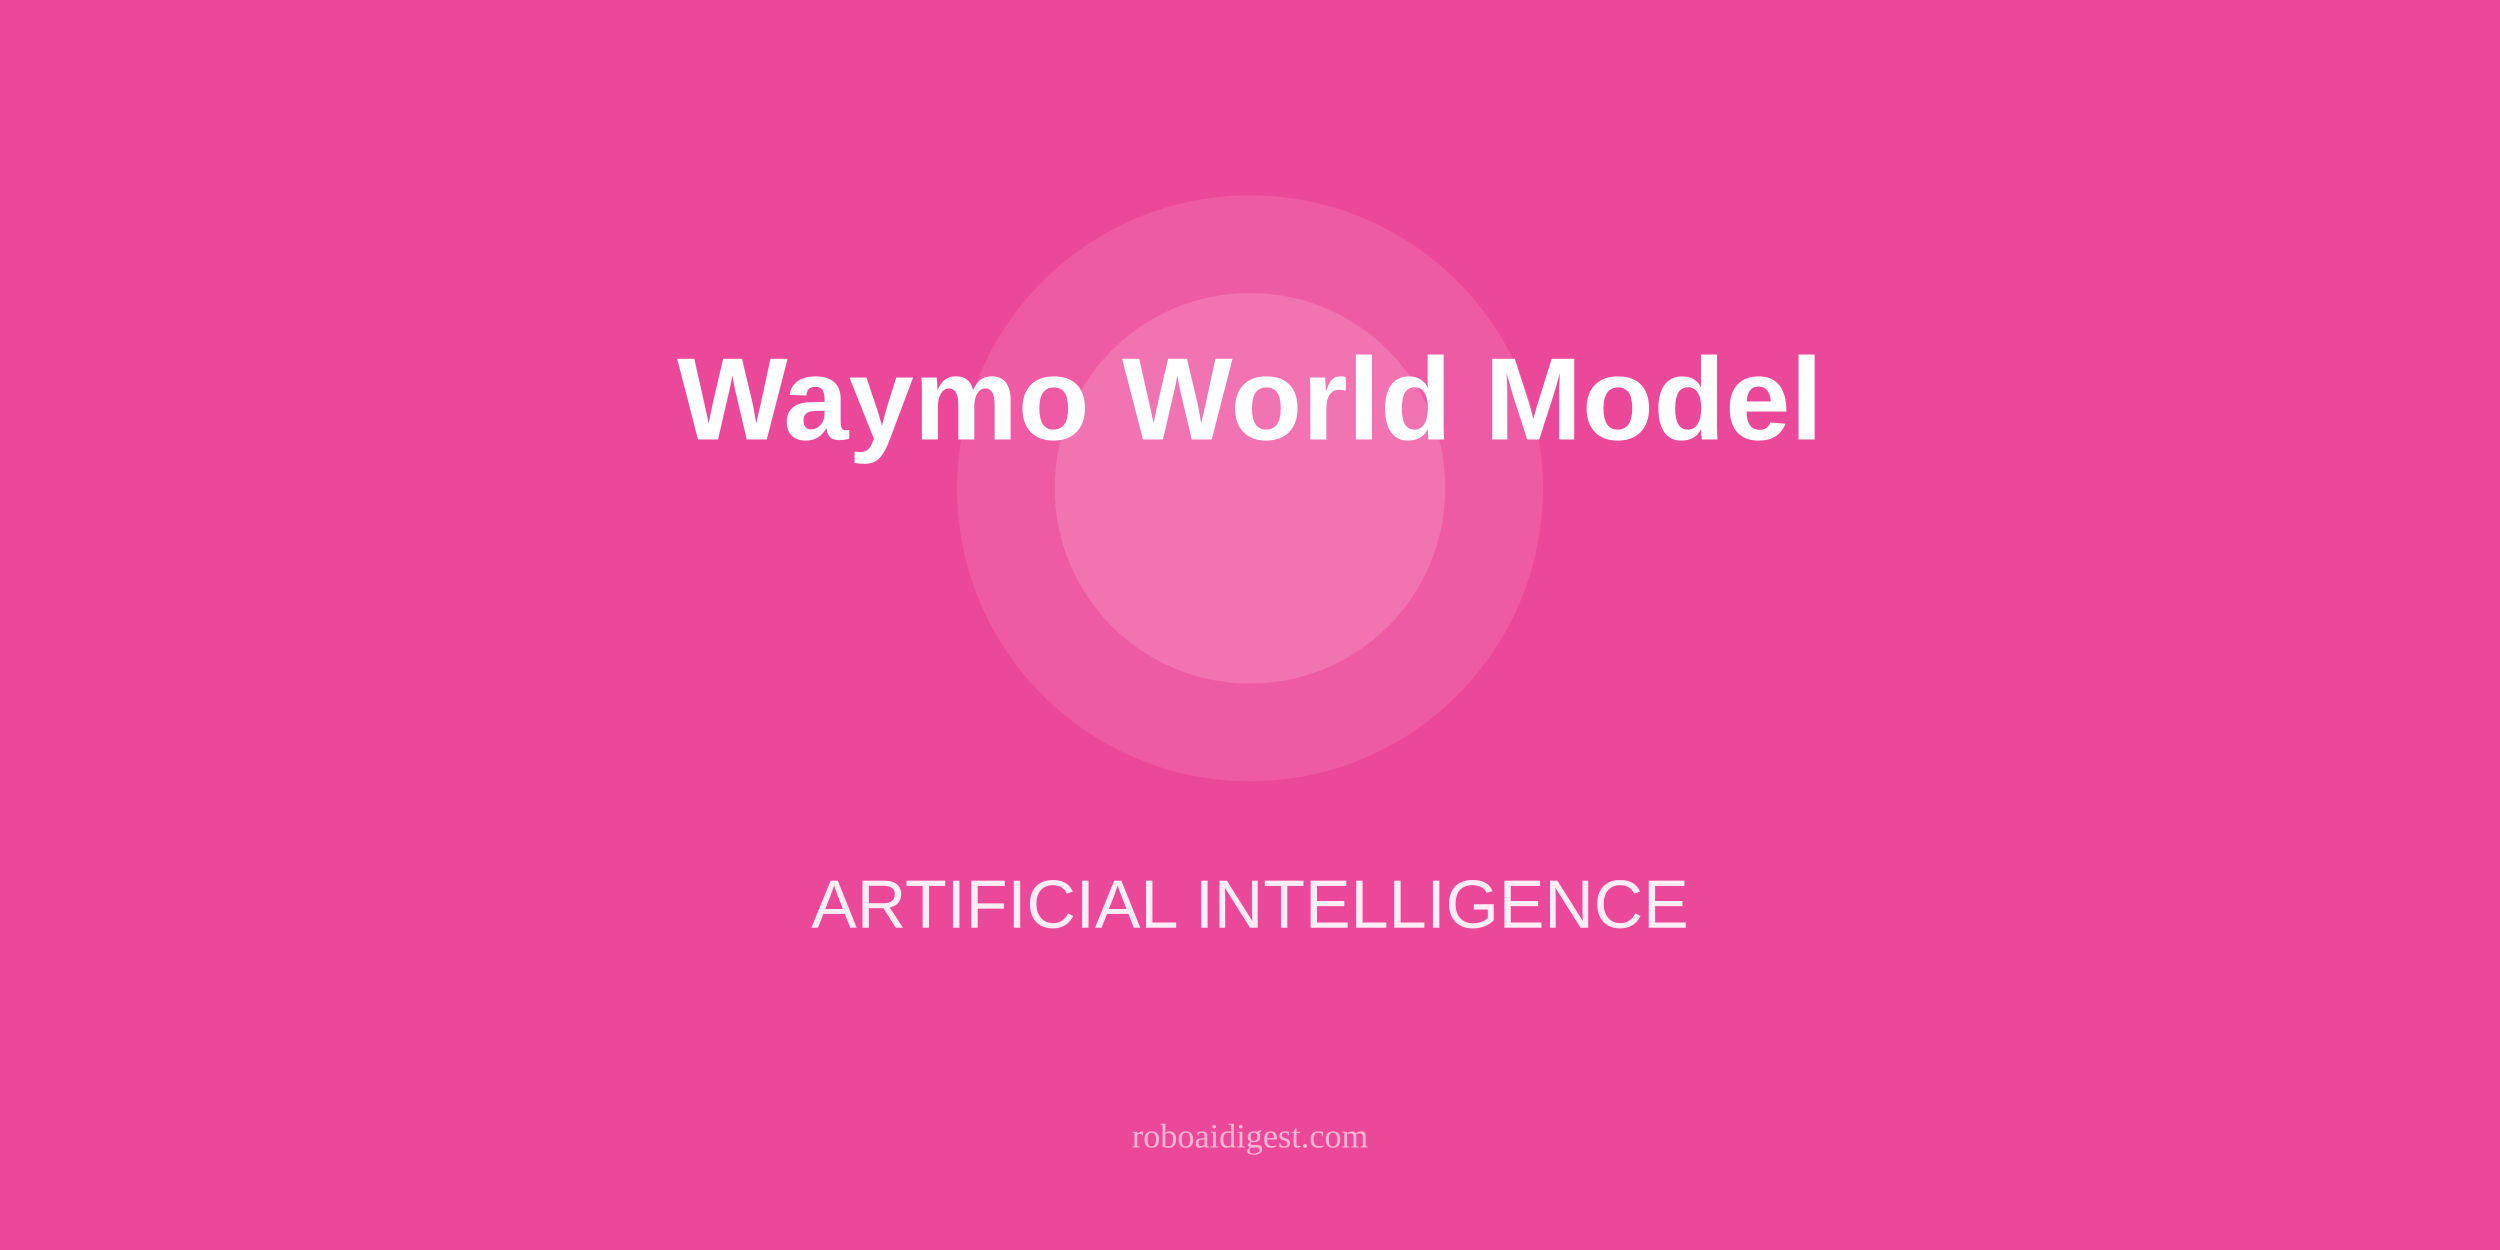
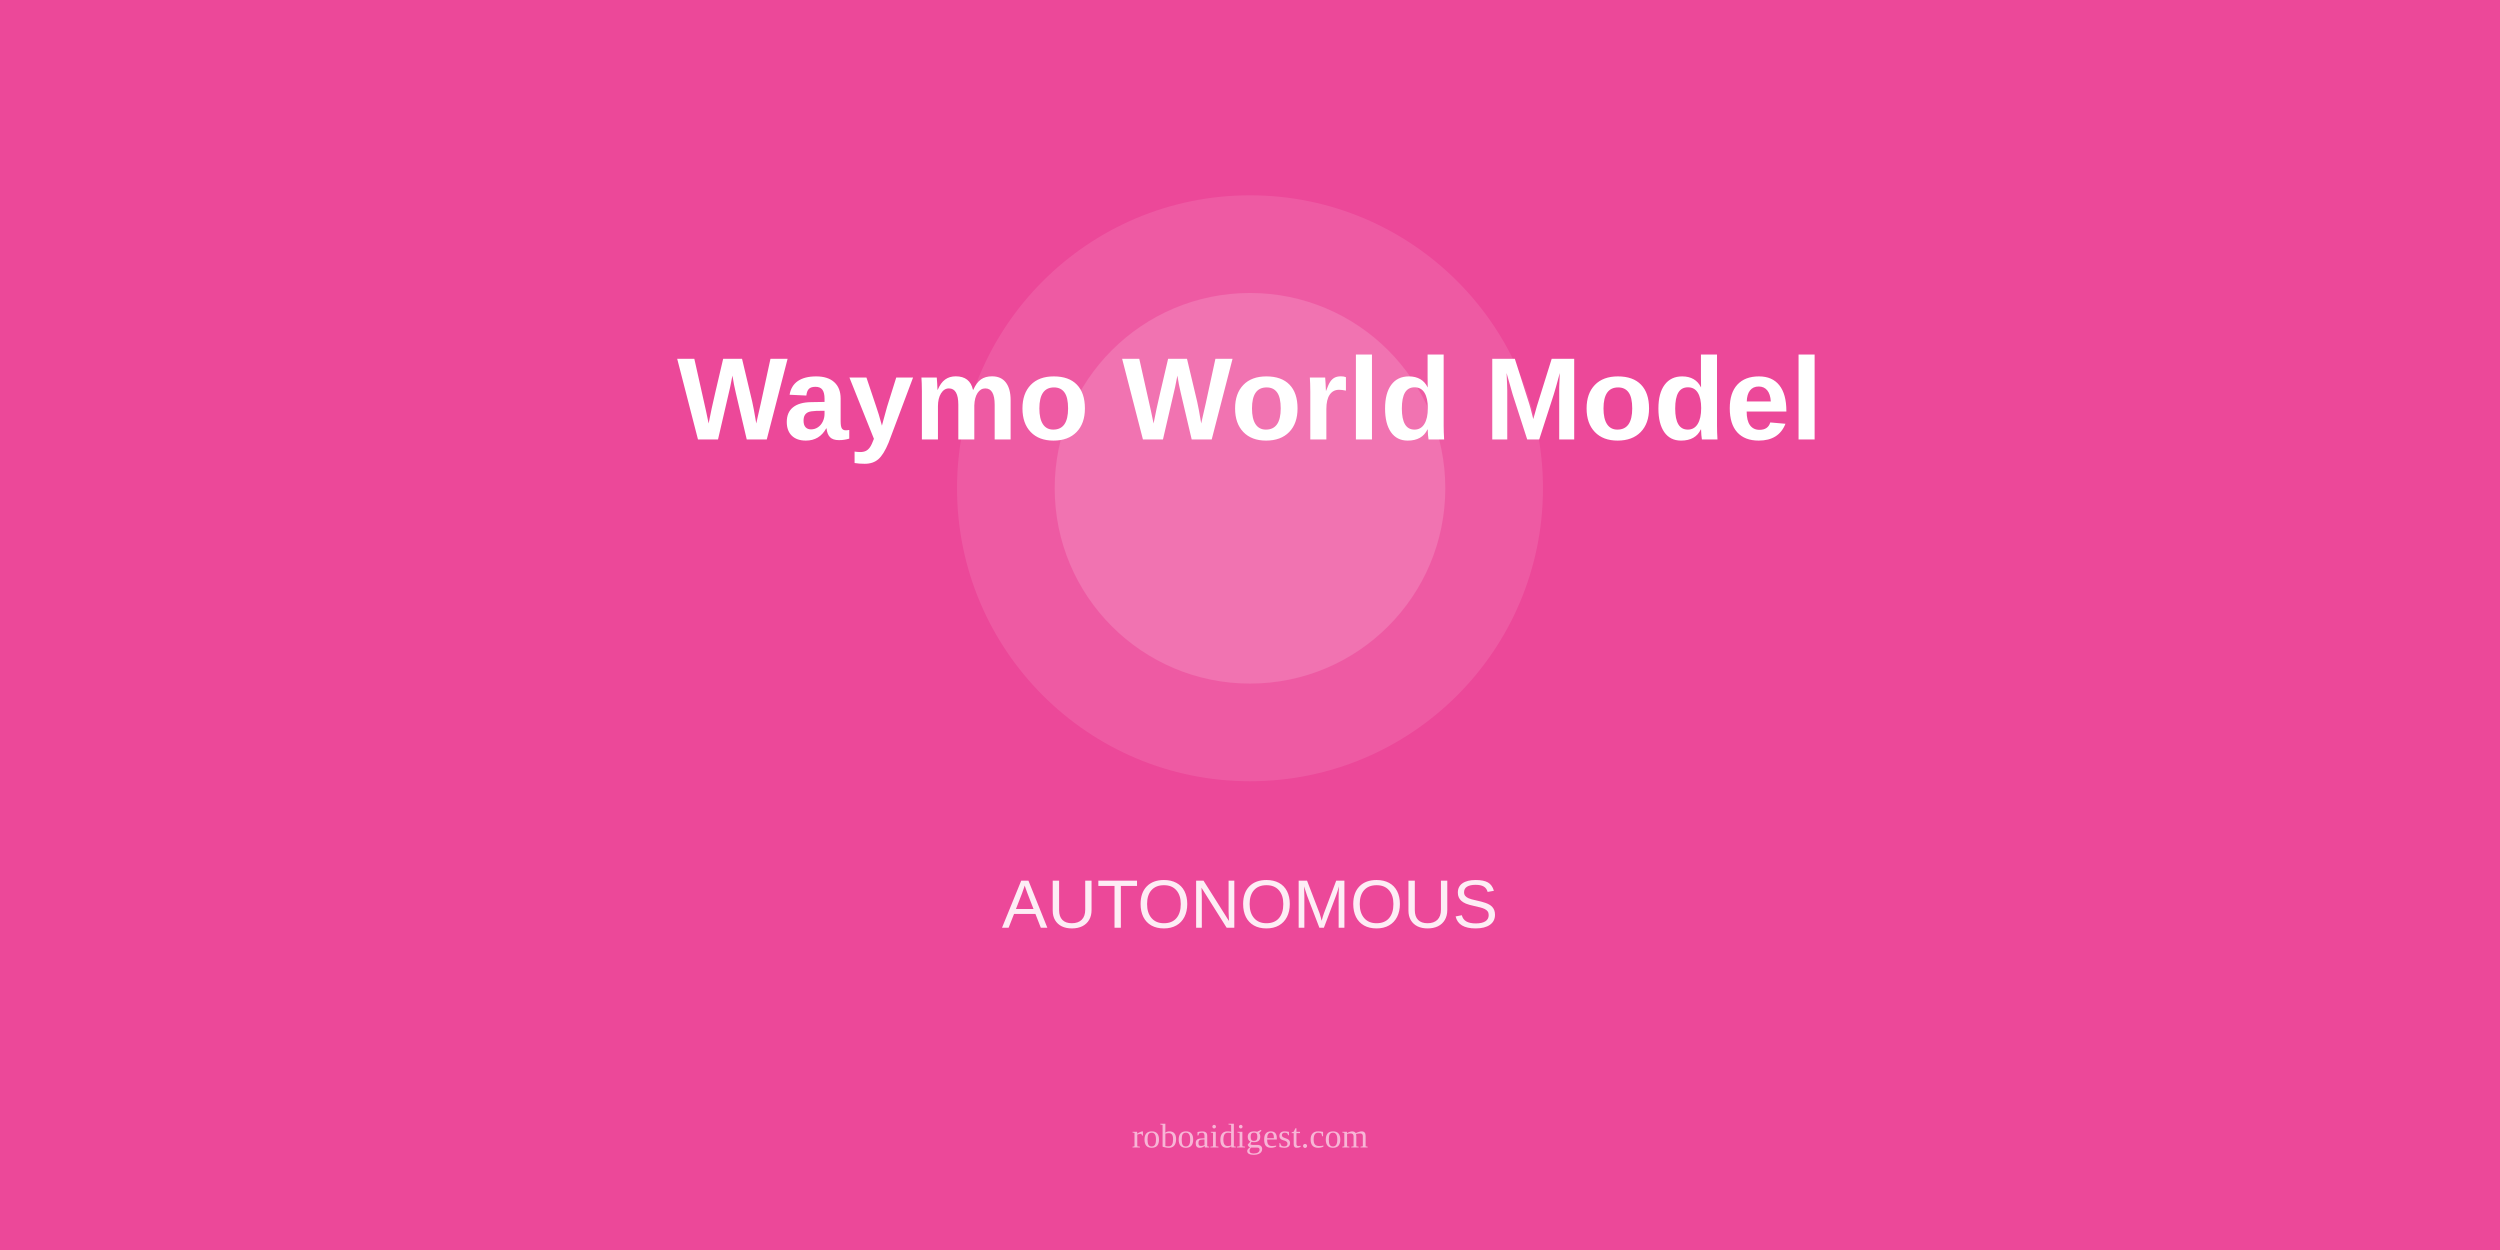
<svg xmlns="http://www.w3.org/2000/svg" width="1024" height="512">
  <rect width="1024" height="512" fill="#ec4899" />
  <circle cx="512" cy="200" r="120" fill="white" opacity="0.1" />
  <circle cx="512" cy="200" r="80" fill="white" opacity="0.15" />
  <text x="512" y="180" font-size="48" font-weight="bold" fill="white" text-anchor="middle" font-family="Arial,sans-serif">
    Waymo World Model
  </text>
  <text x="512" y="380" font-size="28" fill="white" text-anchor="middle" opacity="0.9" font-family="Arial,sans-serif">
-     ARTIFICIAL INTELLIGENCE
+     AUTONOMOUS
  </text>
  <text x="512" y="470" font-size="14" fill="white" opacity="0.6" text-anchor="middle">roboaidigest.com</text>
</svg>
